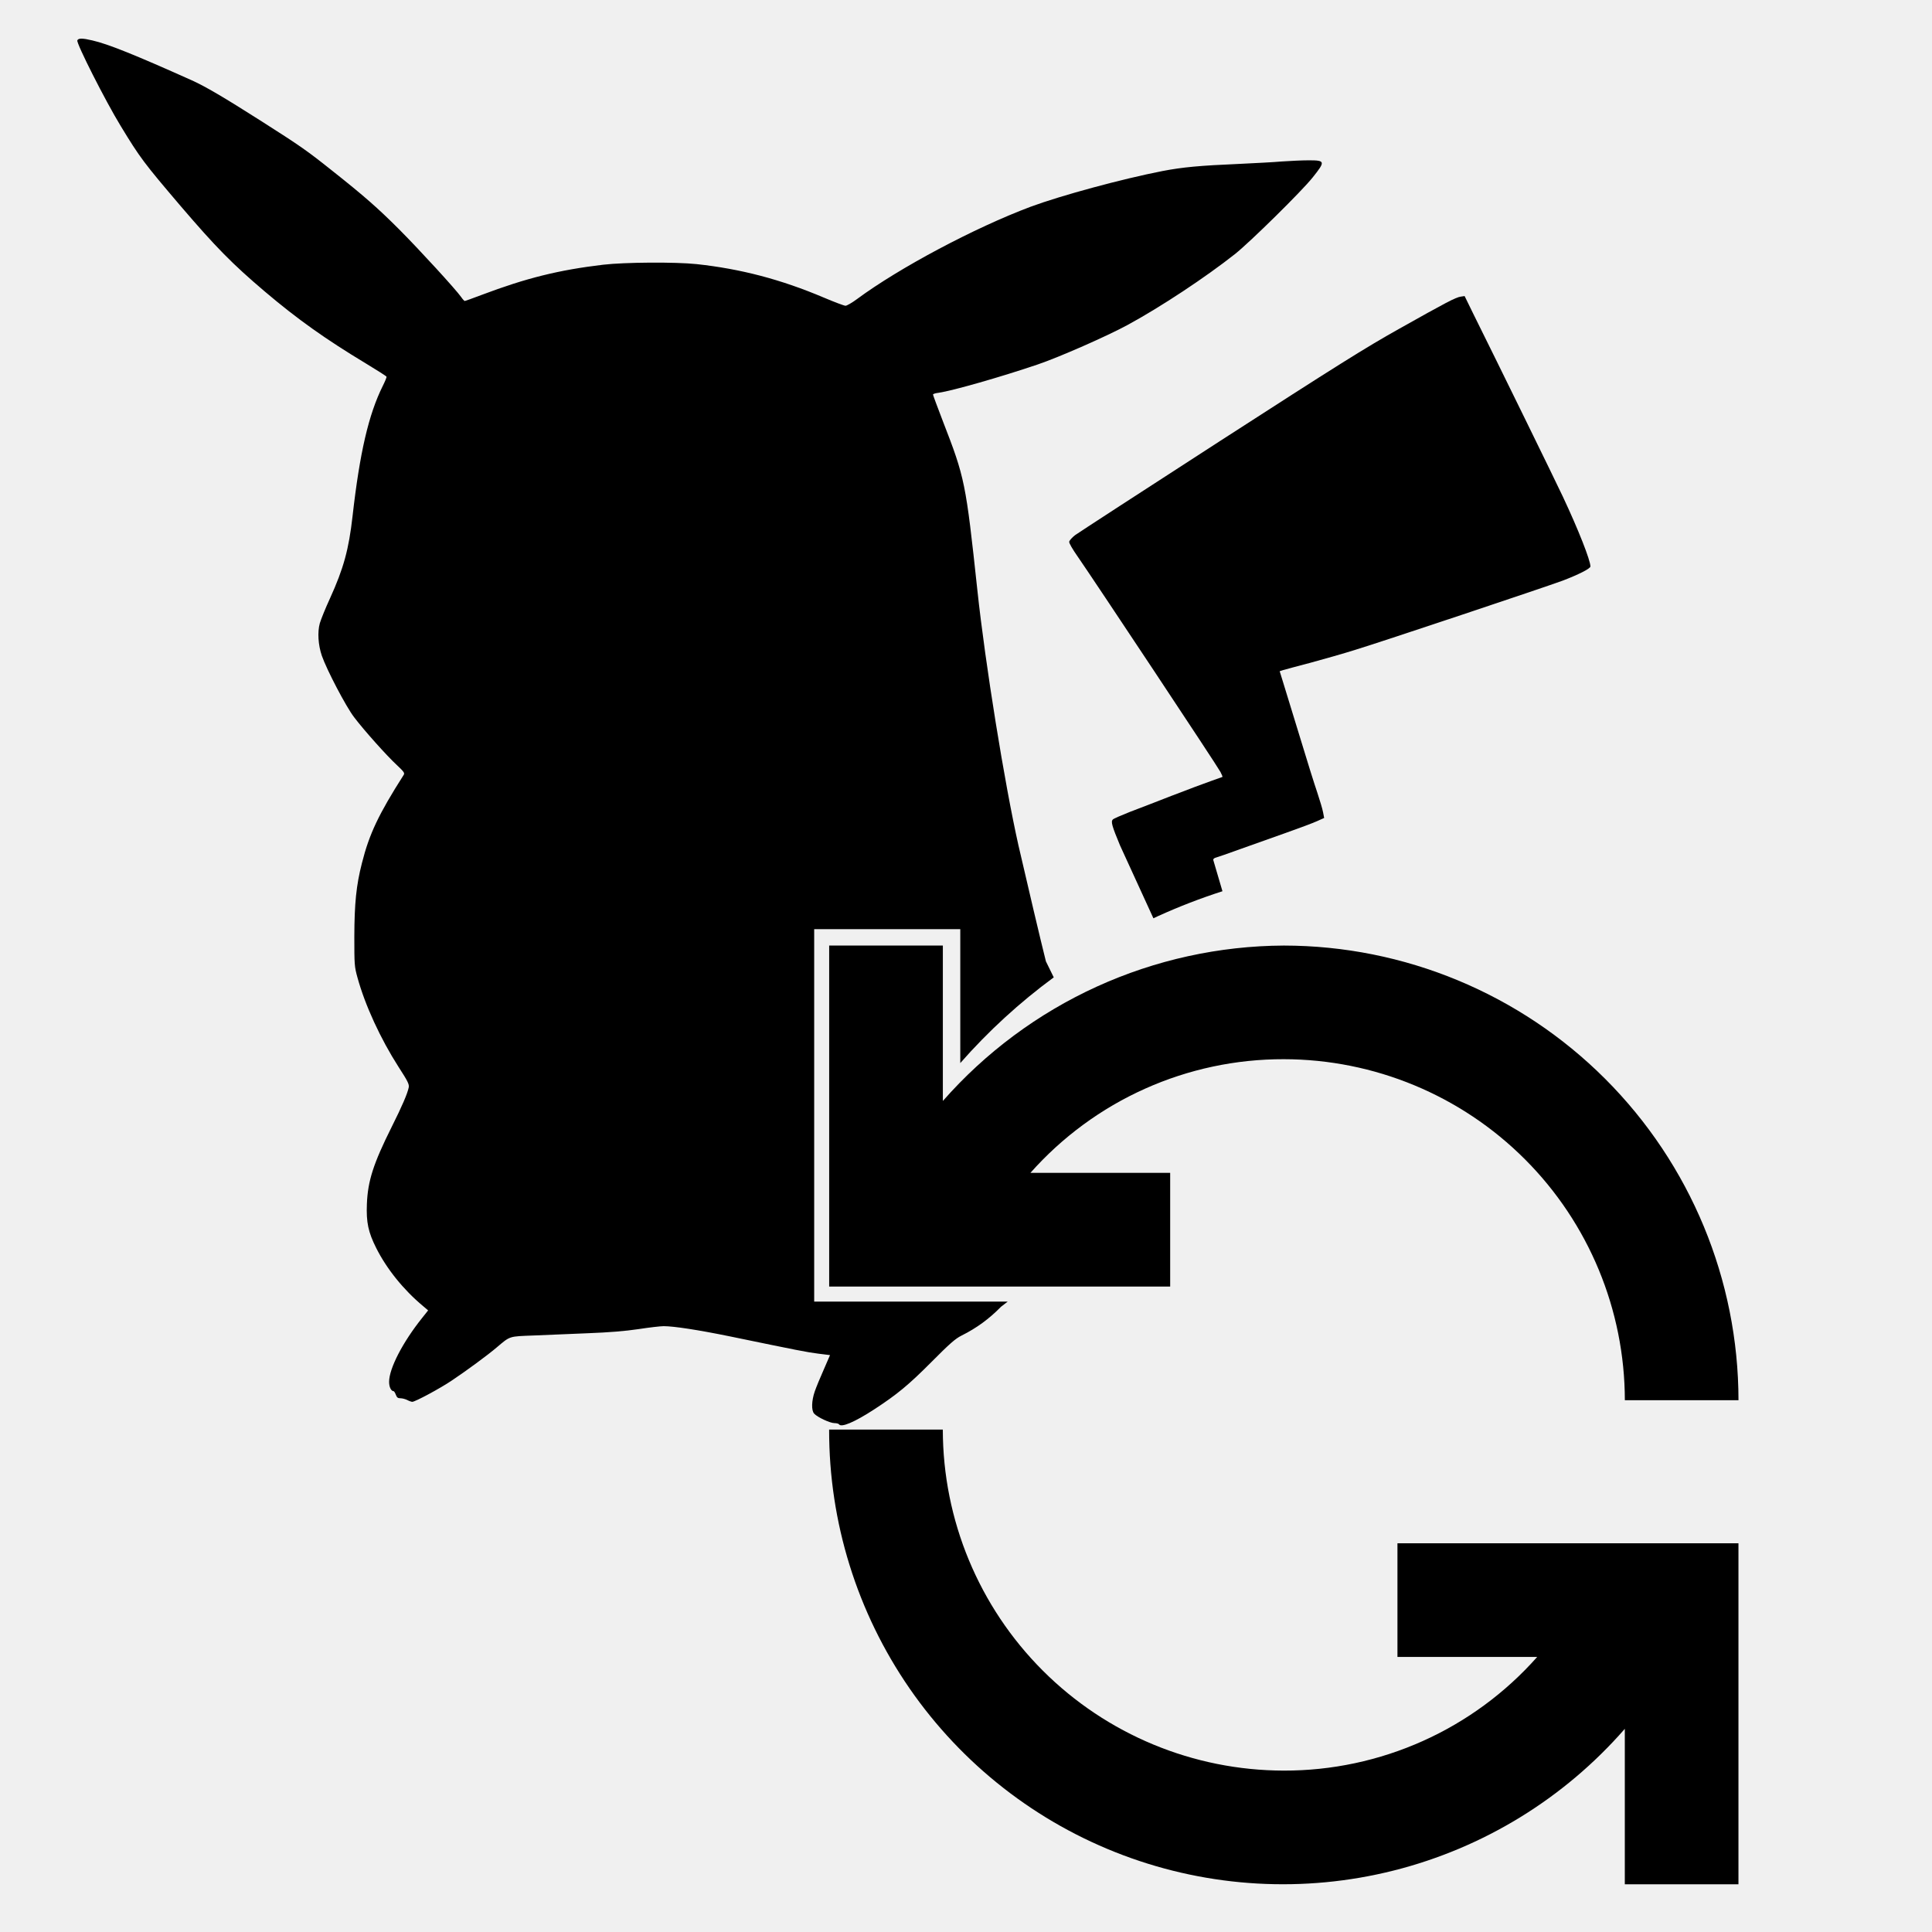
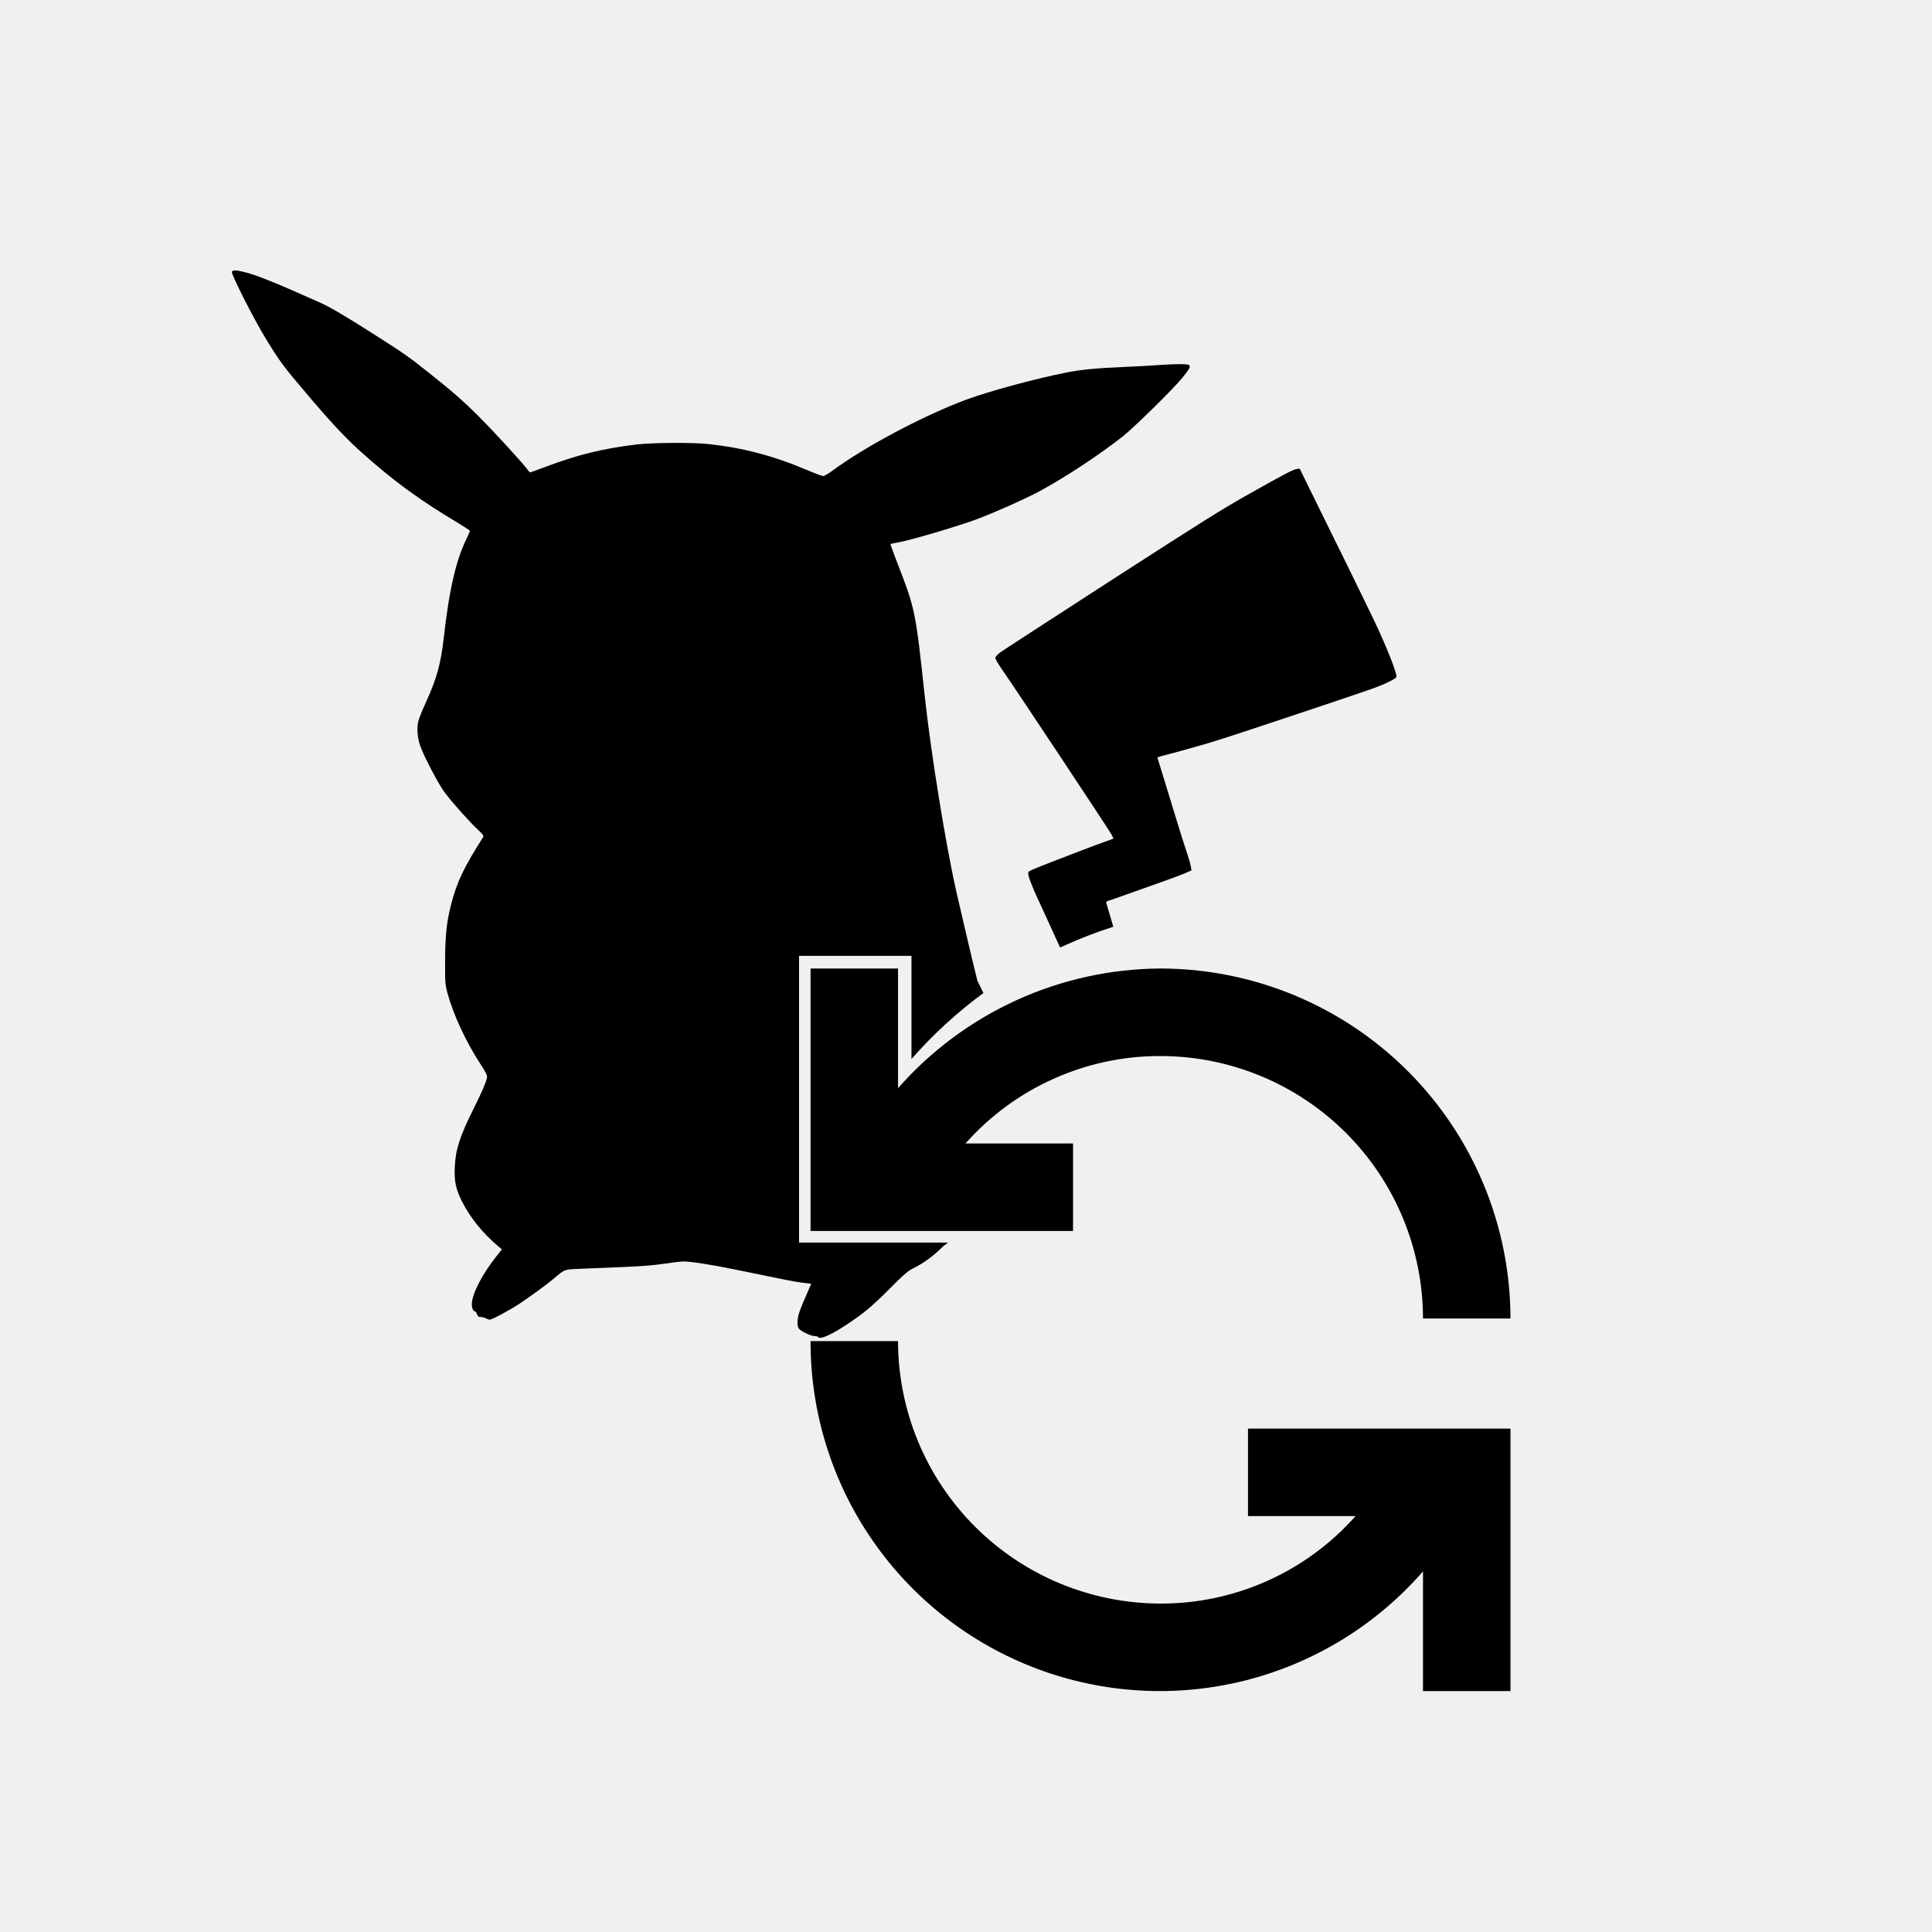
<svg xmlns="http://www.w3.org/2000/svg" width="50" height="50" viewBox="0 0 50 50" fill="none">
-   <g clip-path="url(#clip0)">
-     <path d="M3.124 3.261C2.729 2.616 1.973 1.119 2.001 1.046C2.025 0.985 2.132 0.985 2.389 1.046C2.793 1.138 3.479 1.413 4.96 2.077C5.309 2.233 5.798 2.521 6.735 3.117C7.784 3.785 7.937 3.892 8.601 4.421C9.424 5.073 9.776 5.382 10.33 5.936C10.875 6.484 11.79 7.484 11.934 7.686C11.973 7.744 12.016 7.79 12.028 7.79C12.038 7.79 12.233 7.72 12.46 7.634C13.617 7.197 14.458 6.988 15.609 6.851C16.163 6.786 17.472 6.777 18.026 6.835C19.167 6.958 20.208 7.23 21.319 7.701C21.594 7.818 21.848 7.913 21.882 7.913C21.915 7.913 22.05 7.836 22.178 7.741C23.274 6.93 25.226 5.893 26.671 5.351C27.463 5.058 29.033 4.632 30.082 4.427C30.609 4.326 31.037 4.286 32.087 4.241C32.475 4.222 32.962 4.198 33.173 4.179C33.384 4.164 33.696 4.149 33.871 4.149C34.299 4.149 34.305 4.176 33.972 4.592C33.69 4.947 32.359 6.257 31.965 6.572C31.206 7.172 30.043 7.943 29.18 8.411C28.663 8.693 27.405 9.247 26.854 9.433C25.896 9.758 24.651 10.113 24.293 10.165C24.21 10.174 24.146 10.195 24.146 10.211C24.146 10.226 24.262 10.538 24.403 10.905C24.972 12.371 24.994 12.481 25.294 15.272C25.499 17.191 26 20.29 26.358 21.881C26.573 22.815 26.94 24.375 27.068 24.88L27.271 25.294C26.39 25.942 25.578 26.685 24.852 27.512V24.046H21.071V33.685H26.08L25.906 33.819C25.597 34.134 25.275 34.37 24.884 34.565C24.724 34.645 24.581 34.77 24.103 35.251C23.513 35.844 23.216 36.089 22.619 36.478C22.111 36.808 21.768 36.952 21.713 36.86C21.704 36.845 21.649 36.83 21.594 36.83C21.481 36.83 21.153 36.677 21.071 36.585C20.994 36.502 21.003 36.251 21.086 36.01C21.123 35.903 21.227 35.649 21.319 35.444L21.481 35.07L21.181 35.033C20.89 34.997 20.661 34.951 18.883 34.584C18.069 34.418 17.439 34.321 17.175 34.321C17.096 34.321 16.805 34.354 16.527 34.397C16.181 34.449 15.765 34.483 15.211 34.504C14.764 34.523 14.137 34.547 13.816 34.562C13.164 34.587 13.21 34.571 12.855 34.871C12.634 35.061 12.056 35.486 11.692 35.728C11.389 35.933 10.743 36.279 10.67 36.279C10.648 36.279 10.587 36.258 10.541 36.233C10.492 36.209 10.413 36.187 10.367 36.187C10.296 36.187 10.272 36.169 10.244 36.095C10.226 36.046 10.198 36.004 10.189 36.004C10.122 36.004 10.07 35.896 10.07 35.762C10.07 35.416 10.422 34.737 10.924 34.109L11.08 33.913L10.951 33.803C10.44 33.378 10.006 32.836 9.736 32.298C9.531 31.891 9.476 31.634 9.495 31.16C9.519 30.563 9.66 30.119 10.14 29.158C10.407 28.626 10.547 28.298 10.578 28.142C10.593 28.063 10.557 27.986 10.315 27.613C9.85 26.888 9.446 26.013 9.25 25.294C9.173 25.015 9.17 24.969 9.17 24.238C9.173 23.384 9.219 22.913 9.366 22.34C9.556 21.582 9.801 21.068 10.449 20.052C10.477 20.006 10.453 19.972 10.278 19.807C10.015 19.565 9.421 18.901 9.164 18.561C8.953 18.286 8.454 17.331 8.329 16.97C8.234 16.692 8.213 16.358 8.277 16.129C8.307 16.028 8.424 15.737 8.54 15.486C8.892 14.712 9.027 14.219 9.124 13.359C9.311 11.707 9.541 10.722 9.908 9.984C9.966 9.868 10.009 9.764 10.003 9.749C9.997 9.733 9.761 9.583 9.473 9.409C8.427 8.779 7.698 8.261 6.857 7.548C6.003 6.823 5.587 6.398 4.675 5.333C3.724 4.216 3.626 4.088 3.124 3.261Z" fill="black" />
-     <path d="M31.469 22.194C31.429 22.203 31.398 22.227 31.398 22.252L31.637 23.065C31.07 23.247 30.514 23.462 29.97 23.709C29.93 23.728 29.89 23.746 29.85 23.765L28.987 21.881C28.776 21.374 28.745 21.263 28.8 21.208C28.825 21.184 29.024 21.098 29.241 21.012C29.461 20.93 29.954 20.738 30.339 20.588L30.343 20.587C30.731 20.437 31.178 20.269 31.337 20.214C31.496 20.159 31.631 20.11 31.637 20.107C31.643 20.101 31.619 20.043 31.585 19.978C31.521 19.847 28.277 14.96 27.898 14.415C27.757 14.213 27.665 14.057 27.671 14.02C27.677 13.987 27.745 13.91 27.824 13.849C27.904 13.791 29.59 12.695 31.57 11.416C34.614 9.452 35.331 9.002 36.2 8.515C37.43 7.824 37.668 7.698 37.803 7.677L37.904 7.662L38.127 8.118C38.782 9.436 40.248 12.429 40.447 12.854C40.851 13.714 41.16 14.501 41.16 14.66C41.16 14.715 40.845 14.874 40.441 15.027C39.997 15.192 35.768 16.606 35.086 16.814C34.767 16.915 34.235 17.065 33.908 17.154C33.58 17.239 33.268 17.325 33.213 17.34L33.118 17.371L33.191 17.607C33.231 17.735 33.424 18.366 33.62 19.005C33.813 19.645 34.027 20.327 34.094 20.52C34.158 20.713 34.226 20.939 34.241 21.022L34.269 21.169L34.079 21.254C33.978 21.3 33.617 21.435 33.28 21.554C32.944 21.674 32.414 21.863 32.102 21.973C31.79 22.087 31.506 22.184 31.469 22.194Z" fill="black" />
-     <path d="M36.166 39.94V42.881H39.783C38.961 43.809 37.952 44.551 36.821 45.058C35.69 45.565 34.464 45.826 33.225 45.823C30.885 45.82 28.642 44.89 26.987 43.235C25.333 41.581 24.402 39.338 24.4 36.998H21.458C21.453 39.391 22.18 41.727 23.539 43.696C24.899 45.664 26.828 47.171 29.068 48.013C31.307 48.855 33.75 48.993 36.07 48.409C38.391 47.824 40.477 46.545 42.05 44.742V48.765H44.991V39.94H36.166Z" fill="black" />
-     <path d="M33.226 24.471C31.554 24.479 29.903 24.842 28.382 25.535C26.861 26.229 25.504 27.237 24.401 28.493V24.471H21.459V33.296H30.284V30.354H26.667C27.489 29.427 28.499 28.684 29.63 28.177C30.761 27.67 31.986 27.409 33.226 27.412C35.565 27.415 37.809 28.345 39.463 30C41.117 31.654 42.048 33.898 42.051 36.237H44.992C44.989 33.118 43.748 30.127 41.542 27.921C39.336 25.715 36.345 24.474 33.226 24.471Z" fill="black" />
-   </g>
-   <defs>
-     <clipPath id="clip0">
-       <rect width="50" height="50" fill="white" />
-     </clipPath>
-   </defs>
+   <path class="pikachuBody" d="M6.865 8.741C6.561 8.244 5.979 7.092 6.001 7.035C6.019 6.988 6.102 6.988 6.3 7.035C6.611 7.106 7.138 7.318 8.278 7.829C8.547 7.949 8.924 8.171 9.644 8.63C10.452 9.143 10.57 9.226 11.081 9.633C11.714 10.135 11.985 10.373 12.412 10.799C12.831 11.221 13.535 11.991 13.646 12.146C13.677 12.191 13.71 12.226 13.719 12.226C13.726 12.226 13.877 12.172 14.051 12.106C14.941 11.77 15.589 11.609 16.475 11.503C16.901 11.454 17.909 11.447 18.335 11.492C19.214 11.586 20.015 11.795 20.87 12.158C21.082 12.248 21.277 12.321 21.303 12.321C21.329 12.321 21.433 12.262 21.532 12.189C22.375 11.565 23.877 10.766 24.989 10.349C25.599 10.123 26.807 9.796 27.615 9.638C28.02 9.56 28.35 9.53 29.158 9.494C29.457 9.48 29.832 9.461 29.994 9.447C30.157 9.435 30.397 9.424 30.531 9.424C30.861 9.424 30.866 9.445 30.609 9.765C30.392 10.038 29.368 11.046 29.064 11.289C28.48 11.751 27.585 12.344 26.92 12.704C26.522 12.921 25.554 13.348 25.13 13.491C24.393 13.741 23.435 14.014 23.159 14.054C23.095 14.061 23.046 14.078 23.046 14.089C23.046 14.101 23.135 14.341 23.244 14.624C23.682 15.752 23.698 15.837 23.929 17.985C24.087 19.462 24.473 21.848 24.749 23.073C24.914 23.791 25.196 24.992 25.295 25.381L25.451 25.699C24.773 26.198 24.148 26.77 23.589 27.406V24.738H20.679V32.158H24.534L24.4 32.261C24.162 32.503 23.915 32.685 23.614 32.835C23.491 32.897 23.38 32.993 23.013 33.363C22.558 33.82 22.33 34.008 21.871 34.307C21.48 34.562 21.216 34.672 21.174 34.602C21.166 34.59 21.124 34.578 21.082 34.578C20.994 34.578 20.742 34.461 20.679 34.39C20.62 34.326 20.627 34.133 20.691 33.947C20.719 33.865 20.799 33.669 20.87 33.511L20.994 33.224L20.764 33.196C20.54 33.167 20.363 33.132 18.995 32.849C18.368 32.722 17.883 32.647 17.68 32.647C17.619 32.647 17.395 32.673 17.181 32.706C16.915 32.746 16.595 32.772 16.168 32.788C15.825 32.802 15.342 32.821 15.094 32.833C14.593 32.852 14.628 32.84 14.355 33.071C14.185 33.217 13.74 33.544 13.46 33.73C13.227 33.888 12.73 34.154 12.673 34.154C12.657 34.154 12.61 34.138 12.574 34.119C12.537 34.1 12.475 34.084 12.44 34.084C12.386 34.084 12.367 34.069 12.346 34.013C12.332 33.975 12.31 33.942 12.303 33.942C12.252 33.942 12.211 33.86 12.211 33.756C12.211 33.49 12.482 32.967 12.869 32.484L12.989 32.334L12.89 32.249C12.496 31.922 12.162 31.505 11.955 31.09C11.797 30.777 11.755 30.579 11.769 30.214C11.788 29.755 11.896 29.413 12.266 28.674C12.471 28.264 12.579 28.012 12.602 27.892C12.614 27.83 12.586 27.771 12.4 27.484C12.042 26.926 11.731 26.252 11.58 25.699C11.521 25.484 11.519 25.449 11.519 24.886C11.521 24.229 11.557 23.866 11.67 23.426C11.816 22.842 12.004 22.446 12.504 21.664C12.525 21.629 12.506 21.603 12.372 21.476C12.169 21.29 11.712 20.779 11.514 20.517C11.352 20.305 10.968 19.57 10.871 19.292C10.798 19.078 10.782 18.821 10.831 18.645C10.855 18.567 10.944 18.343 11.034 18.15C11.305 17.554 11.408 17.175 11.484 16.513C11.627 15.241 11.804 14.483 12.087 13.915C12.131 13.826 12.164 13.746 12.16 13.734C12.155 13.722 11.974 13.607 11.752 13.472C10.947 12.987 10.386 12.589 9.738 12.04C9.081 11.482 8.761 11.155 8.059 10.335C7.327 9.475 7.251 9.376 6.865 8.741Z" fill="black" />
+   <path class="pikachuTail" d="M28.682 23.313C28.652 23.32 28.628 23.339 28.628 23.358L28.812 23.984C28.376 24.123 27.947 24.289 27.529 24.48C27.498 24.494 27.467 24.508 27.436 24.522L26.772 23.073C26.61 22.682 26.586 22.597 26.628 22.554C26.647 22.536 26.8 22.47 26.968 22.404C27.137 22.34 27.517 22.192 27.813 22.077L27.815 22.076C28.115 21.961 28.458 21.831 28.581 21.789C28.703 21.747 28.807 21.709 28.812 21.706C28.816 21.702 28.798 21.657 28.772 21.608C28.722 21.506 26.226 17.745 25.933 17.326C25.825 17.17 25.755 17.05 25.759 17.022C25.764 16.996 25.816 16.937 25.877 16.89C25.938 16.845 27.236 16.002 28.76 15.017C31.103 13.505 31.655 13.159 32.324 12.785C33.27 12.252 33.454 12.156 33.558 12.139L33.635 12.127L33.807 12.478C34.311 13.493 35.44 15.797 35.593 16.124C35.904 16.786 36.141 17.392 36.141 17.514C36.141 17.556 35.899 17.679 35.588 17.797C35.246 17.924 31.991 19.012 31.466 19.172C31.221 19.25 30.811 19.365 30.559 19.434C30.307 19.5 30.067 19.566 30.025 19.577L29.952 19.601L30.008 19.782C30.039 19.881 30.187 20.366 30.338 20.859C30.486 21.351 30.651 21.876 30.703 22.024C30.753 22.173 30.804 22.347 30.816 22.411L30.837 22.524L30.691 22.59C30.613 22.625 30.336 22.729 30.076 22.821C29.817 22.912 29.41 23.058 29.17 23.143C28.93 23.23 28.71 23.306 28.682 23.313Z" fill="black" />
+   <path class="switchTopArrow" d="M32.298 36.972V39.236H35.082C34.45 39.95 33.672 40.521 32.802 40.911C31.931 41.302 30.988 41.503 30.034 41.5C28.233 41.498 26.506 40.782 25.233 39.509C23.959 38.235 23.243 36.509 23.241 34.708H20.977C20.973 36.549 21.532 38.348 22.579 39.863C23.626 41.379 25.11 42.538 26.834 43.186C28.558 43.834 30.439 43.941 32.224 43.491C34.01 43.041 35.616 42.056 36.827 40.668V43.765H39.091V36.972H32.298Z" fill="black" />
+   <path class="switchBottomArrow" d="M30.034 25.065C28.747 25.072 27.476 25.351 26.306 25.885C25.135 26.419 24.09 27.195 23.241 28.162V25.065H20.977V31.858H27.77V29.594H24.986C25.618 28.88 26.396 28.309 27.266 27.919C28.137 27.528 29.08 27.327 30.034 27.33C31.835 27.332 33.561 28.048 34.835 29.321C36.108 30.595 36.825 32.321 36.827 34.122H39.091C39.088 31.721 38.133 29.419 36.435 27.721C34.737 26.023 32.435 25.068 30.034 25.065Z" fill="black" />
</svg>
